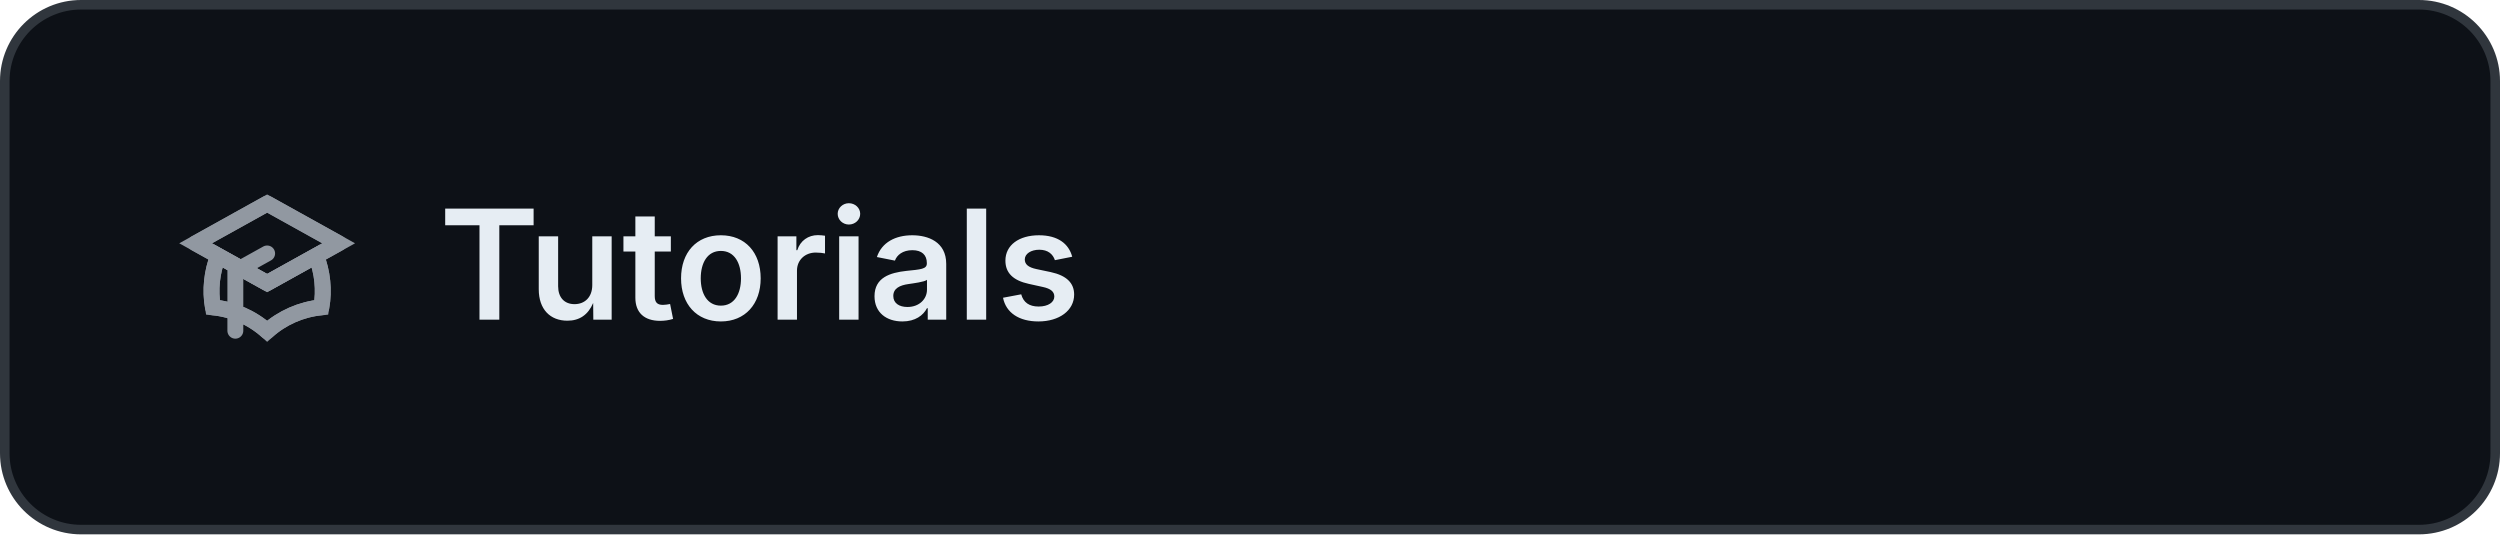
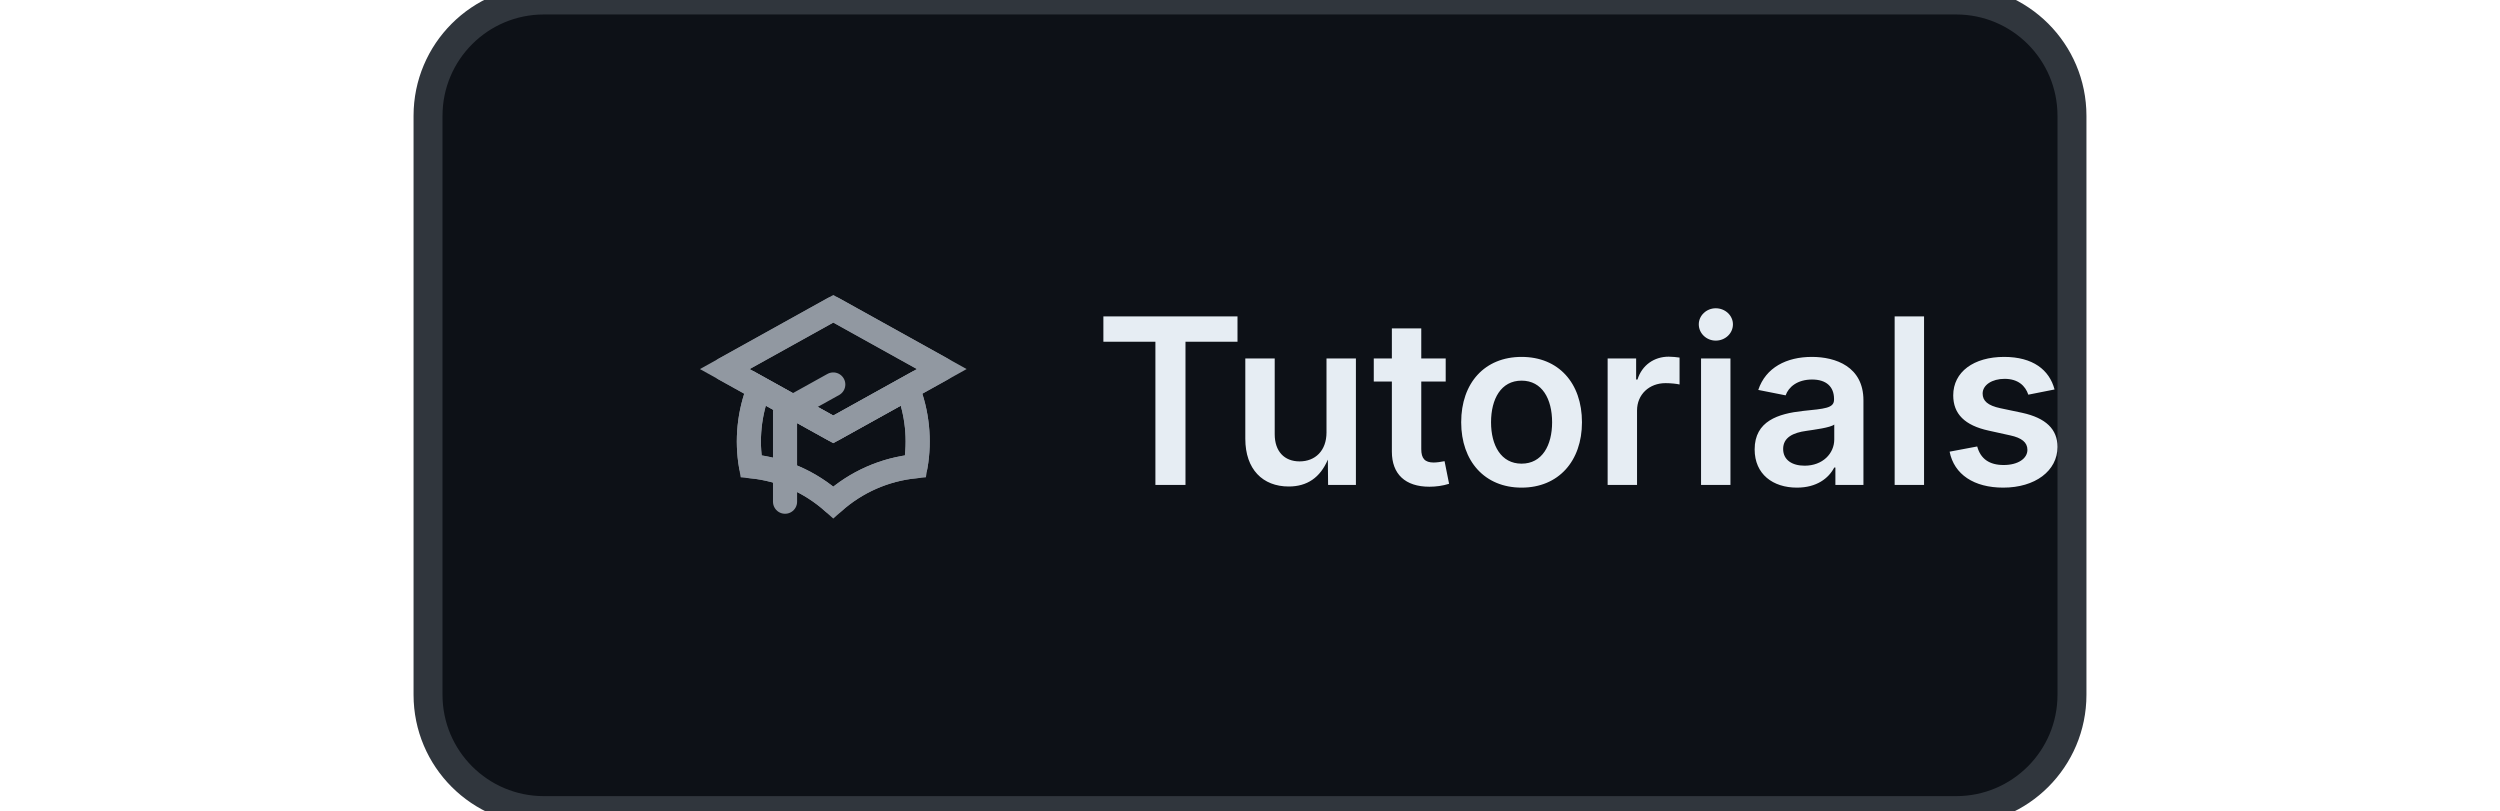
- <svg xmlns="http://www.w3.org/2000/svg" width="262" height="56" viewBox="0 0 262 56" role="img" aria-label="Tutorials">
-   <rect x="0.5" y="0.5" width="261" height="55" rx="8" fill="#0d1117" stroke="#30363d" />
+ <svg xmlns="http://www.w3.org/2000/svg" width="100%" height="56" role="img" aria-label="Tutorials">
+   <style>.glyph{transform:translate(18px,18px) scale(.833)}.label{font:600 16px Inter,-apple-system,BlinkMacSystemFont,"Segoe UI",Helvetica,Arial,sans-serif}@media (max-width:170px){.glyph{transform:translate(12px,20px) scale(.667)}.label{font-size:13px;transform:translate(-12px,-1px)}}@media (max-width:140px){.glyph{transform:translate(10px,21px) scale(.6)}.label{font-size:12.5px;transform:translate(-17px,-1px)}}</style>
+   <rect width="100%" height="100%" rx="8" fill="#0d1117" stroke="#30363d" stroke-width="2" />
  <g style="color:#9198a1">
-     <g transform="translate(18 18) scale(0.833)" fill="none" stroke="currentColor" stroke-width="2">
+     <g class="glyph" fill="none" stroke="currentColor" stroke-width="2">
      <path d="M12 14l9-5-9-5-9 5 9 5z" />
      <path d="M12 14l6.16-3.422a12.083 12.083 0 01.665 6.479A11.952 11.952 0 0012 20.055a11.952 11.952 0 00-6.824-2.998 12.078 12.078 0 01.665-6.479L12 14z" />
      <path stroke-linecap="round" stroke-linejoin="round" d="M12 14l9-5-9-5-9 5 9 5zm0 0l6.16-3.422a12.083 12.083 0 01.665 6.479A11.952 11.952 0 0012 20.055a11.952 11.952 0 00-6.824-2.998 12.078 12.078 0 01.665-6.479L12 14zm-4 6v-7.5l4-2.222" />
    </g>
  </g>
-   <text x="46" y="33.5" fill="#e6edf3" font-family="Inter, -apple-system, BlinkMacSystemFont, 'Segoe UI', Helvetica, Arial, sans-serif" font-size="16" font-weight="600">Tutorials</text>
+   <text class="label" x="46" y="33.5" fill="#e6edf3">Tutorials</text>
</svg>
